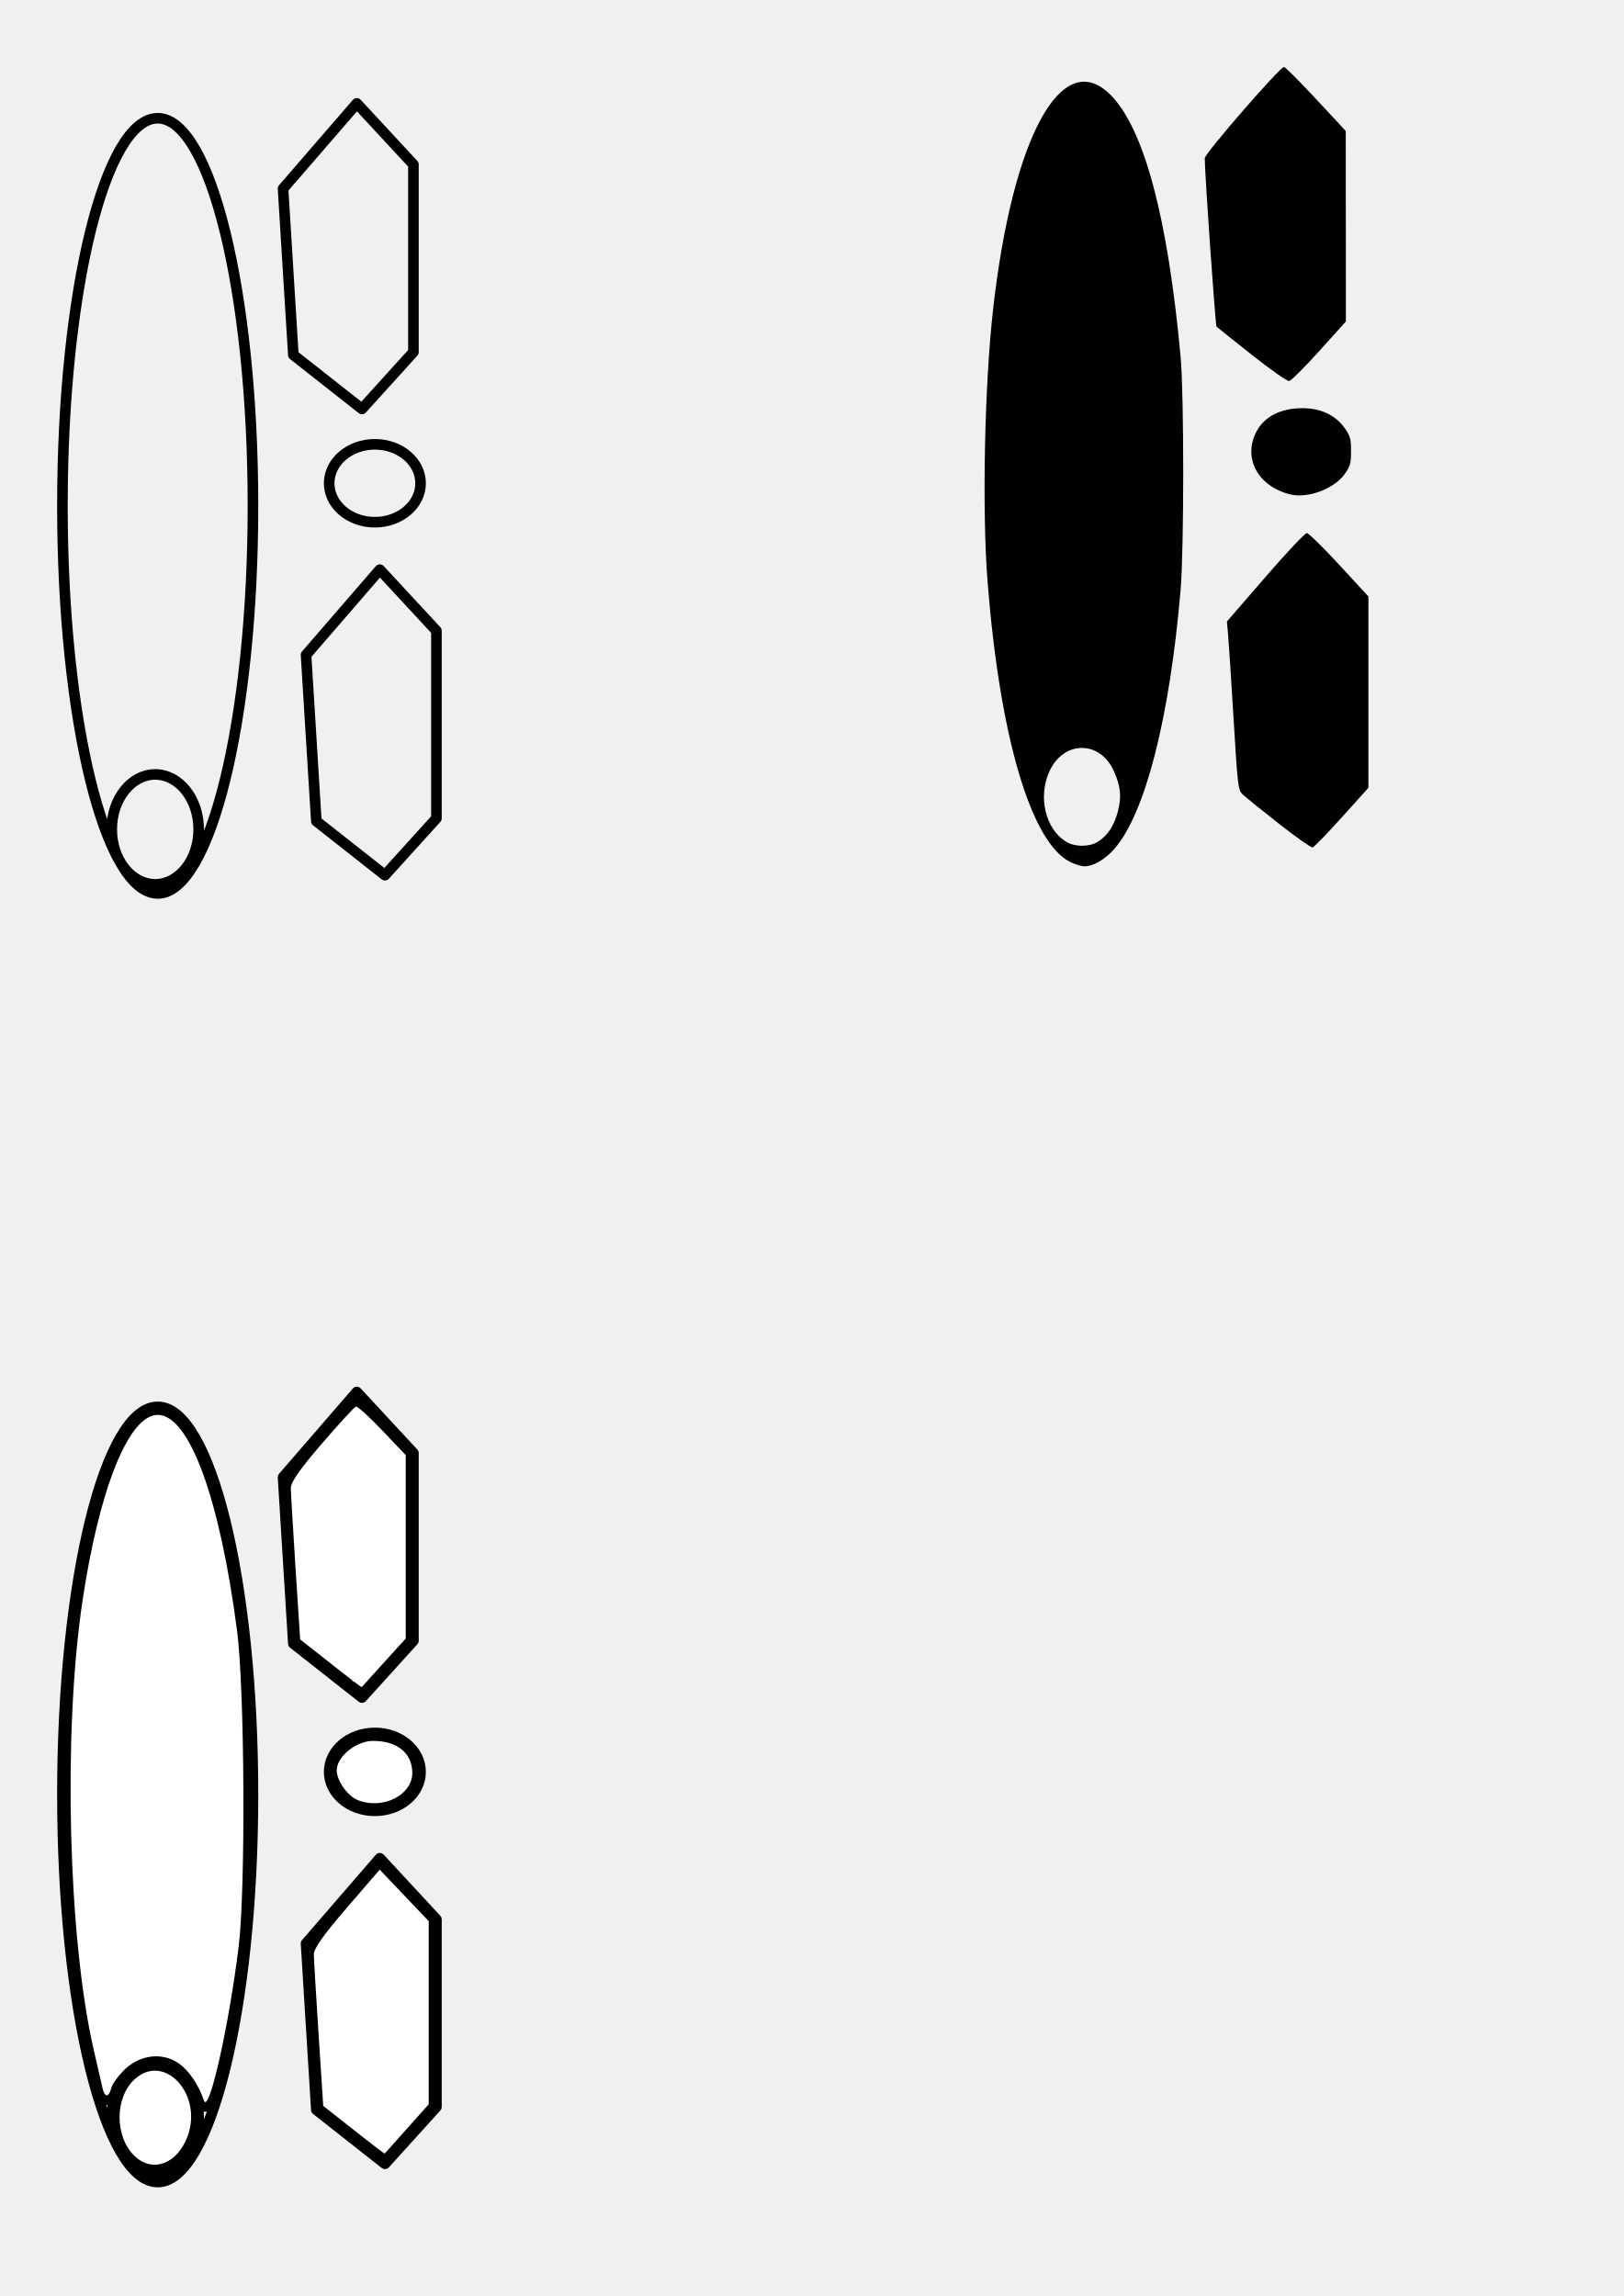
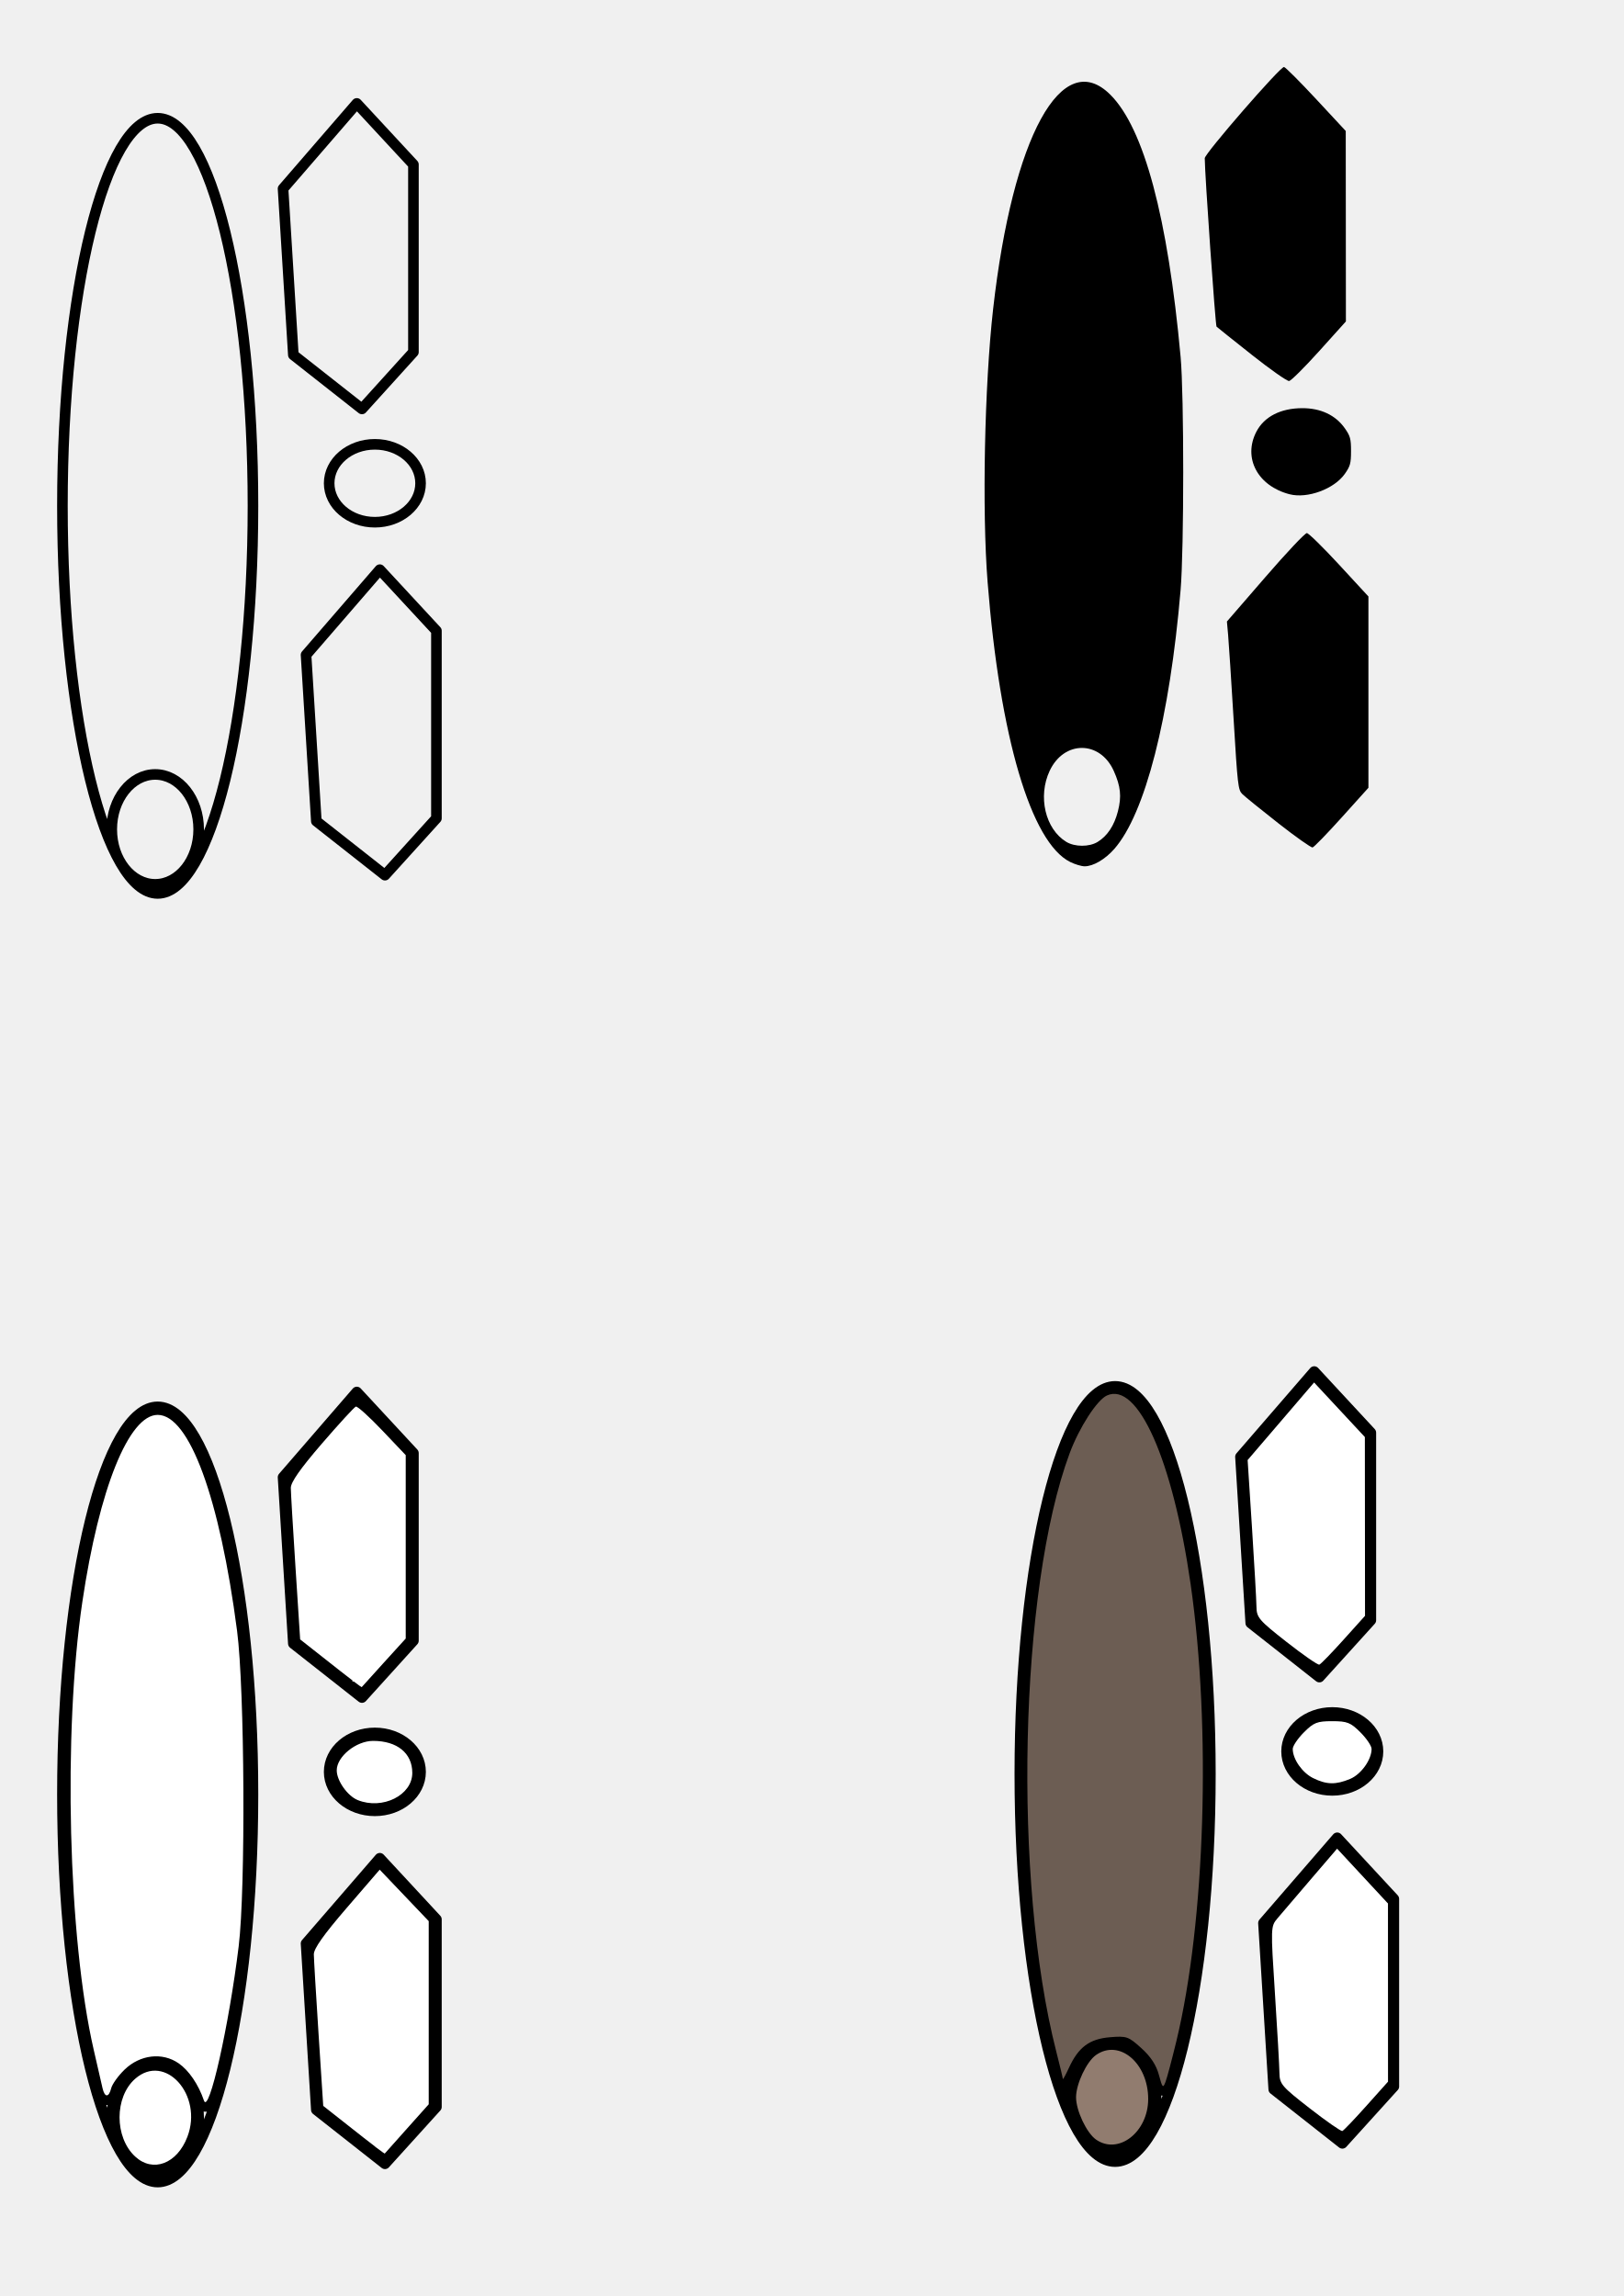
<svg xmlns="http://www.w3.org/2000/svg" width="210mm" height="297mm" viewBox="0 0 210 297" version="1.1" id="svg5">
  <defs id="defs2" />
  <g id="layer1">
    <path style="fill:#b3ff80;stroke:#000000;stroke-width:15.417;stroke-linecap:round;stroke-linejoin:round;stroke-dasharray:3.854, 3.854;stroke-opacity:0.955;paint-order:stroke markers fill" d="" id="path1715" transform="scale(0.2645833)" />
    <path id="path1665" style="fill:none;fill-rule:evenodd;stroke:#000000;stroke-width:1.37;stroke-linecap:round;stroke-linejoin:round;paint-order:stroke markers fill" d="m 25.695,107.285 a 5.621,7.108 0 0 1 -5.621,7.108 5.621,7.108 0 0 1 -5.621,-7.108 5.621,7.108 0 0 1 5.621,-7.108 5.621,7.108 0 0 1 5.621,7.108 z M 54.394,62.513 a 5.911,5.038 0 0 1 -5.911,5.038 5.911,5.038 0 0 1 -5.911,-5.038 5.911,5.038 0 0 1 5.911,-5.038 5.911,5.038 0 0 1 5.911,5.038 z m -5.272,11.175 7.322,7.904 v 24.264 l -6.656,7.353 m -10.206,-28.492 1.331,21.507 v 0 l 8.875,6.985 m -0.666,-39.521 -9.54,11.029 m 6.566,-71.341 7.322,7.904 v 24.264 L 46.814,52.897 M 36.608,24.405 37.939,45.912 v 0 l 8.875,6.985 M 46.148,13.376 36.608,24.405 M 32.717,65.433 A 12.322,50.137 0 0 1 20.395,115.571 12.322,50.137 0 0 1 8.073,65.433 12.322,50.137 0 0 1 20.395,15.296 12.322,50.137 0 0 1 32.717,65.433 Z" />
  </g>
  <g id="layer2">
    <path style="fill:#000000;stroke-width:0.265" d="m 138.414,111.501 c -5.071,-2.51 -9.101,-16.169 -10.684,-36.217 -0.732,-9.262 -0.404,-25.409 0.716,-35.322 2.523,-22.322 8.907,-33.975 15.174,-27.697 4.342,4.349 7.419,15.851 9.074,33.914 0.451,4.924 0.448,24.841 -0.005,30.163 -1.407,16.541 -4.586,28.943 -8.58,33.481 -1.181,1.342 -2.714,2.238 -3.827,2.238 -0.406,-1.1e-4 -1.247,-0.252 -1.868,-0.559 z m 3.547,-2.594 c 1.255,-0.765 2.152,-2.119 2.623,-3.958 0.492,-1.921 0.358,-3.231 -0.533,-5.22 -1.777,-3.964 -6.432,-3.977 -8.291,-0.024 -1.558,3.314 -0.576,7.532 2.139,9.188 1.106,0.674 2.969,0.681 4.062,0.014 z m 23.37,-2.416 c -2.25,-1.763 -4.348,-3.463 -4.662,-3.779 -0.539,-0.542 -0.603,-1.088 -1.123,-9.702 -0.303,-5.02 -0.622,-9.913 -0.708,-10.871 l -0.156,-1.743 4.961,-5.731 c 2.766,-3.195 5.146,-5.721 5.38,-5.708 0.231,0.013 2.116,1.863 4.19,4.112 l 3.77,4.089 v 12.373 12.373 l -3.441,3.822 c -1.892,2.102 -3.594,3.855 -3.781,3.896 -0.187,0.041 -2.181,-1.367 -4.431,-3.13 z m 1.465,-42.554 c -4.139,-1.067 -6.07,-4.705 -4.3,-8.101 1.013,-1.943 3.13,-3.028 5.924,-3.037 2.396,-0.007 4.316,0.901 5.516,2.608 0.699,0.995 0.798,1.36 0.798,2.942 0,1.585 -0.099,1.947 -0.804,2.95 -1.372,1.952 -4.83,3.23 -7.133,2.637 z m -4.895,-18.041 c -2.401,-1.898 -4.453,-3.538 -4.56,-3.644 -0.151,-0.149 -1.525,-19.777 -1.525,-21.787 -1.8e-4,-0.611 9.803,-11.895 10.253,-11.8 0.198,0.042 2.075,1.921 4.171,4.177 l 3.811,4.101 0.01,12.318 0.01,12.318 -3.44,3.822 c -1.892,2.102 -3.648,3.85 -3.903,3.885 -0.258,0.035 -2.389,-1.46 -4.828,-3.388 z" id="path1290" />
  </g>
  <g id="layer3">
    <g id="g1301">
      <path id="path825" style="fill:none;fill-rule:evenodd;stroke:#000000;stroke-width:1.37;stroke-linecap:round;stroke-linejoin:round;paint-order:stroke markers fill" d="m 25.695,273.974 a 5.621,7.108 0 0 1 -5.621,7.108 5.621,7.108 0 0 1 -5.621,-7.108 5.621,7.108 0 0 1 5.621,-7.108 5.621,7.108 0 0 1 5.621,7.108 z m 28.699,-44.773 a 5.911,5.038 0 0 1 -5.911,5.038 5.911,5.038 0 0 1 -5.911,-5.038 5.911,5.038 0 0 1 5.911,-5.038 5.911,5.038 0 0 1 5.911,5.038 z m -5.272,11.175 7.322,7.904 v 24.264 l -6.656,7.353 m -10.206,-28.492 1.331,21.507 v 0 l 8.875,6.985 m -0.666,-39.521 -9.54,11.029 m 6.566,-71.341 7.322,7.904 v 24.264 l -6.656,7.353 m -10.206,-28.492 1.331,21.507 v 0 l 8.875,6.985 m -0.666,-39.521 -9.54,11.029 m -3.891,41.028 A 12.322,50.137 0 0 1 20.395,282.259 12.322,50.137 0 0 1 8.073,232.122 12.322,50.137 0 0 1 20.395,181.984 12.322,50.137 0 0 1 32.717,232.122 Z" />
      <path style="fill:#ffffff;fill-rule:evenodd;stroke:#000000;stroke-width:9.499;stroke-linecap:round;stroke-linejoin:round;paint-order:stroke markers fill" d="m 99.696,1026.969 c -2.641,-7.803 -7.349,-14.734 -12.369,-18.209 -7.992,-5.532 -18.864,-4.257 -26.458,3.103 -3.077,2.982 -6.005,7.059 -6.507,9.059 -1.168,4.652 -3.166,4.664 -4.234,0.024 -0.457,-1.987 -2.408,-10.479 -4.335,-18.869 -12.499,-54.426 -15.042,-154.895 -5.54,-218.918 8.221,-55.396 22.734,-91.421 36.83,-91.421 15.432,0 30.329,40.536 38.805,105.588 3.721,28.56 4.223,126.056 0.793,154.166 -4.749,38.921 -14.576,82.593 -16.985,75.477 z" id="path1020" transform="scale(0.2645833)" />
      <path style="fill:#ffffff;fill-rule:evenodd;stroke:#000000;stroke-width:9.499;stroke-linecap:round;stroke-linejoin:round;paint-order:stroke markers fill" d="m 66.06,1054.331 c -10.169,-9.424 -10.159,-29.062 0.019,-38.015 14.605,-12.847 33.319,7.955 25.523,28.37 -5.051,13.226 -16.864,17.687 -25.542,9.645 z" id="path1059" transform="scale(0.2645833)" />
      <path style="fill:#ffffff;fill-rule:evenodd;stroke:#000000;stroke-width:9.499;stroke-linecap:round;stroke-linejoin:round;paint-order:stroke markers fill" d="m 166.168,816.824 c -5.764,-4.541 -12.497,-9.844 -14.963,-11.785 l -4.483,-3.528 -2.265,-35.013 c -1.246,-19.257 -2.281,-36.822 -2.3,-39.033 -0.024,-2.794 4.607,-9.404 15.177,-21.665 8.366,-9.704 15.841,-17.854 16.61,-18.111 0.769,-0.256 6.57,4.978 12.891,11.633 l 11.493,12.099 v 44.834 44.834 l -10.691,11.769 c -5.88,6.473 -10.758,11.871 -10.84,11.996 -0.082,0.125 -4.865,-3.488 -10.629,-8.029 z" id="path1098" transform="scale(0.2645833)" />
      <path style="fill:#ffffff;fill-rule:evenodd;stroke:#000000;stroke-width:9.499;stroke-linecap:round;stroke-linejoin:round;paint-order:stroke markers fill" d="m 174.863,880.062 c -5.004,-2.022 -10.259,-9.467 -10.259,-14.535 0,-6.732 9.48,-14.403 17.8,-14.403 11.757,0 19.135,6.033 19.135,15.646 0,10.926 -14.567,18.184 -26.677,13.292 z" id="path1137" transform="scale(0.2645833)" />
      <path style="fill:#ffffff;fill-rule:evenodd;stroke:#000000;stroke-width:9.499;stroke-linecap:round;stroke-linejoin:round;paint-order:stroke markers fill" d="m 177.41,1044.861 c -5.764,-4.541 -12.489,-9.837 -14.944,-11.77 l -4.464,-3.513 -2.275,-35.028 c -1.251,-19.265 -2.295,-36.837 -2.319,-39.047 -0.031,-2.815 4.786,-9.624 16.075,-22.72 l 16.119,-18.7 11.984,12.581 11.984,12.581 v 44.771 44.772 l -10.667,11.938 c -5.867,6.566 -10.744,12.04 -10.84,12.165 -0.095,0.125 -4.889,-3.488 -10.653,-8.029 z" id="path1176" transform="scale(0.2645833)" />
    </g>
  </g>
-   <g id="layer4" />
+   <g id="layer4">
+     <g id="g1934">
+       <path id="path1354" style="fill:none;fill-rule:evenodd;stroke:#000000;stroke-width:1.37;stroke-linecap:round;stroke-linejoin:round;paint-order:stroke markers fill" d="m 149.521,271.328 a 5.621,7.108 0 0 1 -5.621,7.108 5.621,7.108 0 0 1 -5.621,-7.108 5.621,7.108 0 0 1 5.621,-7.108 5.621,7.108 0 0 1 5.621,7.108 z m 28.699,-44.773 a 5.911,5.038 0 0 1 -5.911,5.038 5.911,5.038 0 0 1 -5.911,-5.038 5.911,5.038 0 0 1 5.911,-5.038 5.911,5.038 0 0 1 5.911,5.038 z m -5.272,11.175 7.322,7.904 v 24.264 l -6.656,7.353 m -10.206,-28.492 1.331,21.507 v 0 l 8.875,6.985 m -0.666,-39.521 -9.54,11.029 m 6.566,-71.341 7.322,7.904 v 24.264 l -6.656,7.353 m -10.206,-28.492 1.331,21.507 v 0 l 8.875,6.985 m -0.666,-39.521 -9.54,11.029 m -3.891,41.028 a 12.322,50.137 0 0 1 -12.322,50.138 12.322,50.137 0 0 1 -12.322,-50.138 12.322,50.137 0 0 1 12.322,-50.138 12.322,50.137 0 0 1 12.322,50.138 z" />
+       <path style="fill:#6c5d53;fill-rule:evenodd;stroke:#000000;stroke-width:9.499;stroke-linecap:round;stroke-linejoin:round;paint-order:stroke markers fill" d="m 566.498,1014.427 c -1.285,-4.804 -3.998,-8.939 -8.582,-13.081 -6.339,-5.727 -7.173,-6.017 -15.342,-5.34 -10.009,0.83 -15.382,4.827 -20.032,14.903 -1.631,3.533 -2.981,5.997 -3,5.476 -0.019,-0.521 -1.474,-6.572 -3.232,-13.447 -21.276,-83.188 -18.074,-226.115 6.551,-292.413 4.678,-12.594 13.35,-26.047 18.222,-28.267 15.131,-6.894 32.181,31.534 40.917,92.225 10.121,70.308 7.167,165.039 -6.97,223.474 -2.151,8.89 -4.527,17.813 -5.282,19.829 -1.241,3.317 -1.55,2.998 -3.251,-3.36 z" id="path1468" transform="scale(0.2645833)" />
+       <path style="fill:#917c6f;fill-rule:evenodd;stroke:#000000;stroke-width:9.499;stroke-linecap:round;stroke-linejoin:round;paint-order:stroke markers fill" d="m 535.749,1046.027 c -4.588,-3.214 -9.748,-14.152 -9.748,-20.664 0,-6.512 5.16,-17.45 9.748,-20.664 11.387,-7.976 25.511,3.924 25.511,21.495 0,16.198 -14.55,27.51 -25.511,19.833 z" id="path1655" transform="scale(0.2645833)" />
+       <path style="fill:#ffffff;fill-rule:evenodd;stroke:#000000;stroke-width:9.499;stroke-linecap:round;stroke-linejoin:round;paint-order:stroke markers fill" d="m 628.939,802.781 c -13.6,-10.67 -14.69,-11.949 -14.756,-17.32 -0.039,-3.19 -1.026,-20.614 -2.193,-38.721 l -2.121,-32.921 16.244,-18.962 16.244,-18.962 12.409,13.341 12.409,13.341 0.037,43.707 0.037,43.707 -10.519,11.696 c -5.786,6.433 -11.101,11.902 -11.813,12.154 -0.711,0.252 -7.901,-4.726 -15.978,-11.062 z" id="path1731" transform="scale(0.2645833)" />
+       <path style="fill:#ffffff;fill-rule:evenodd;stroke:#000000;stroke-width:9.499;stroke-linecap:round;stroke-linejoin:round;paint-order:stroke markers fill" d="m 641.873,869.314 c -5.305,-2.615 -9.953,-9.272 -9.953,-14.256 0,-1.457 2.457,-5.106 5.46,-8.109 4.809,-4.809 6.455,-5.46 13.811,-5.46 7.356,0 9.001,0.651 13.811,5.46 3.003,3.003 5.46,6.652 5.46,8.109 0,5.256 -5.126,12.418 -10.493,14.66 -7.027,2.936 -11.521,2.836 -18.095,-0.404 z" id="path1770" transform="scale(0.2645833)" />
+       <path style="fill:#ffffff;fill-rule:evenodd;stroke:#000000;stroke-width:9.499;stroke-linecap:round;stroke-linejoin:round;paint-order:stroke markers fill" d="m 640.261,1030.794 c -13.703,-10.663 -14.771,-11.908 -14.837,-17.293 -0.039,-3.192 -1.028,-20.618 -2.197,-38.724 -2.113,-32.718 -2.105,-32.946 1.276,-36.959 1.871,-2.221 9.183,-10.781 16.249,-19.021 l 12.847,-14.982 12.434,13.4 12.434,13.4 0.012,43.561 0.012,43.561 -10.591,11.843 c -5.825,6.513 -11.104,12.037 -11.732,12.274 -0.627,0.237 -7.785,-4.739 -15.906,-11.059 z" id="path1809" transform="scale(0.2645833)" />
+     </g>
+   </g>
</svg>
